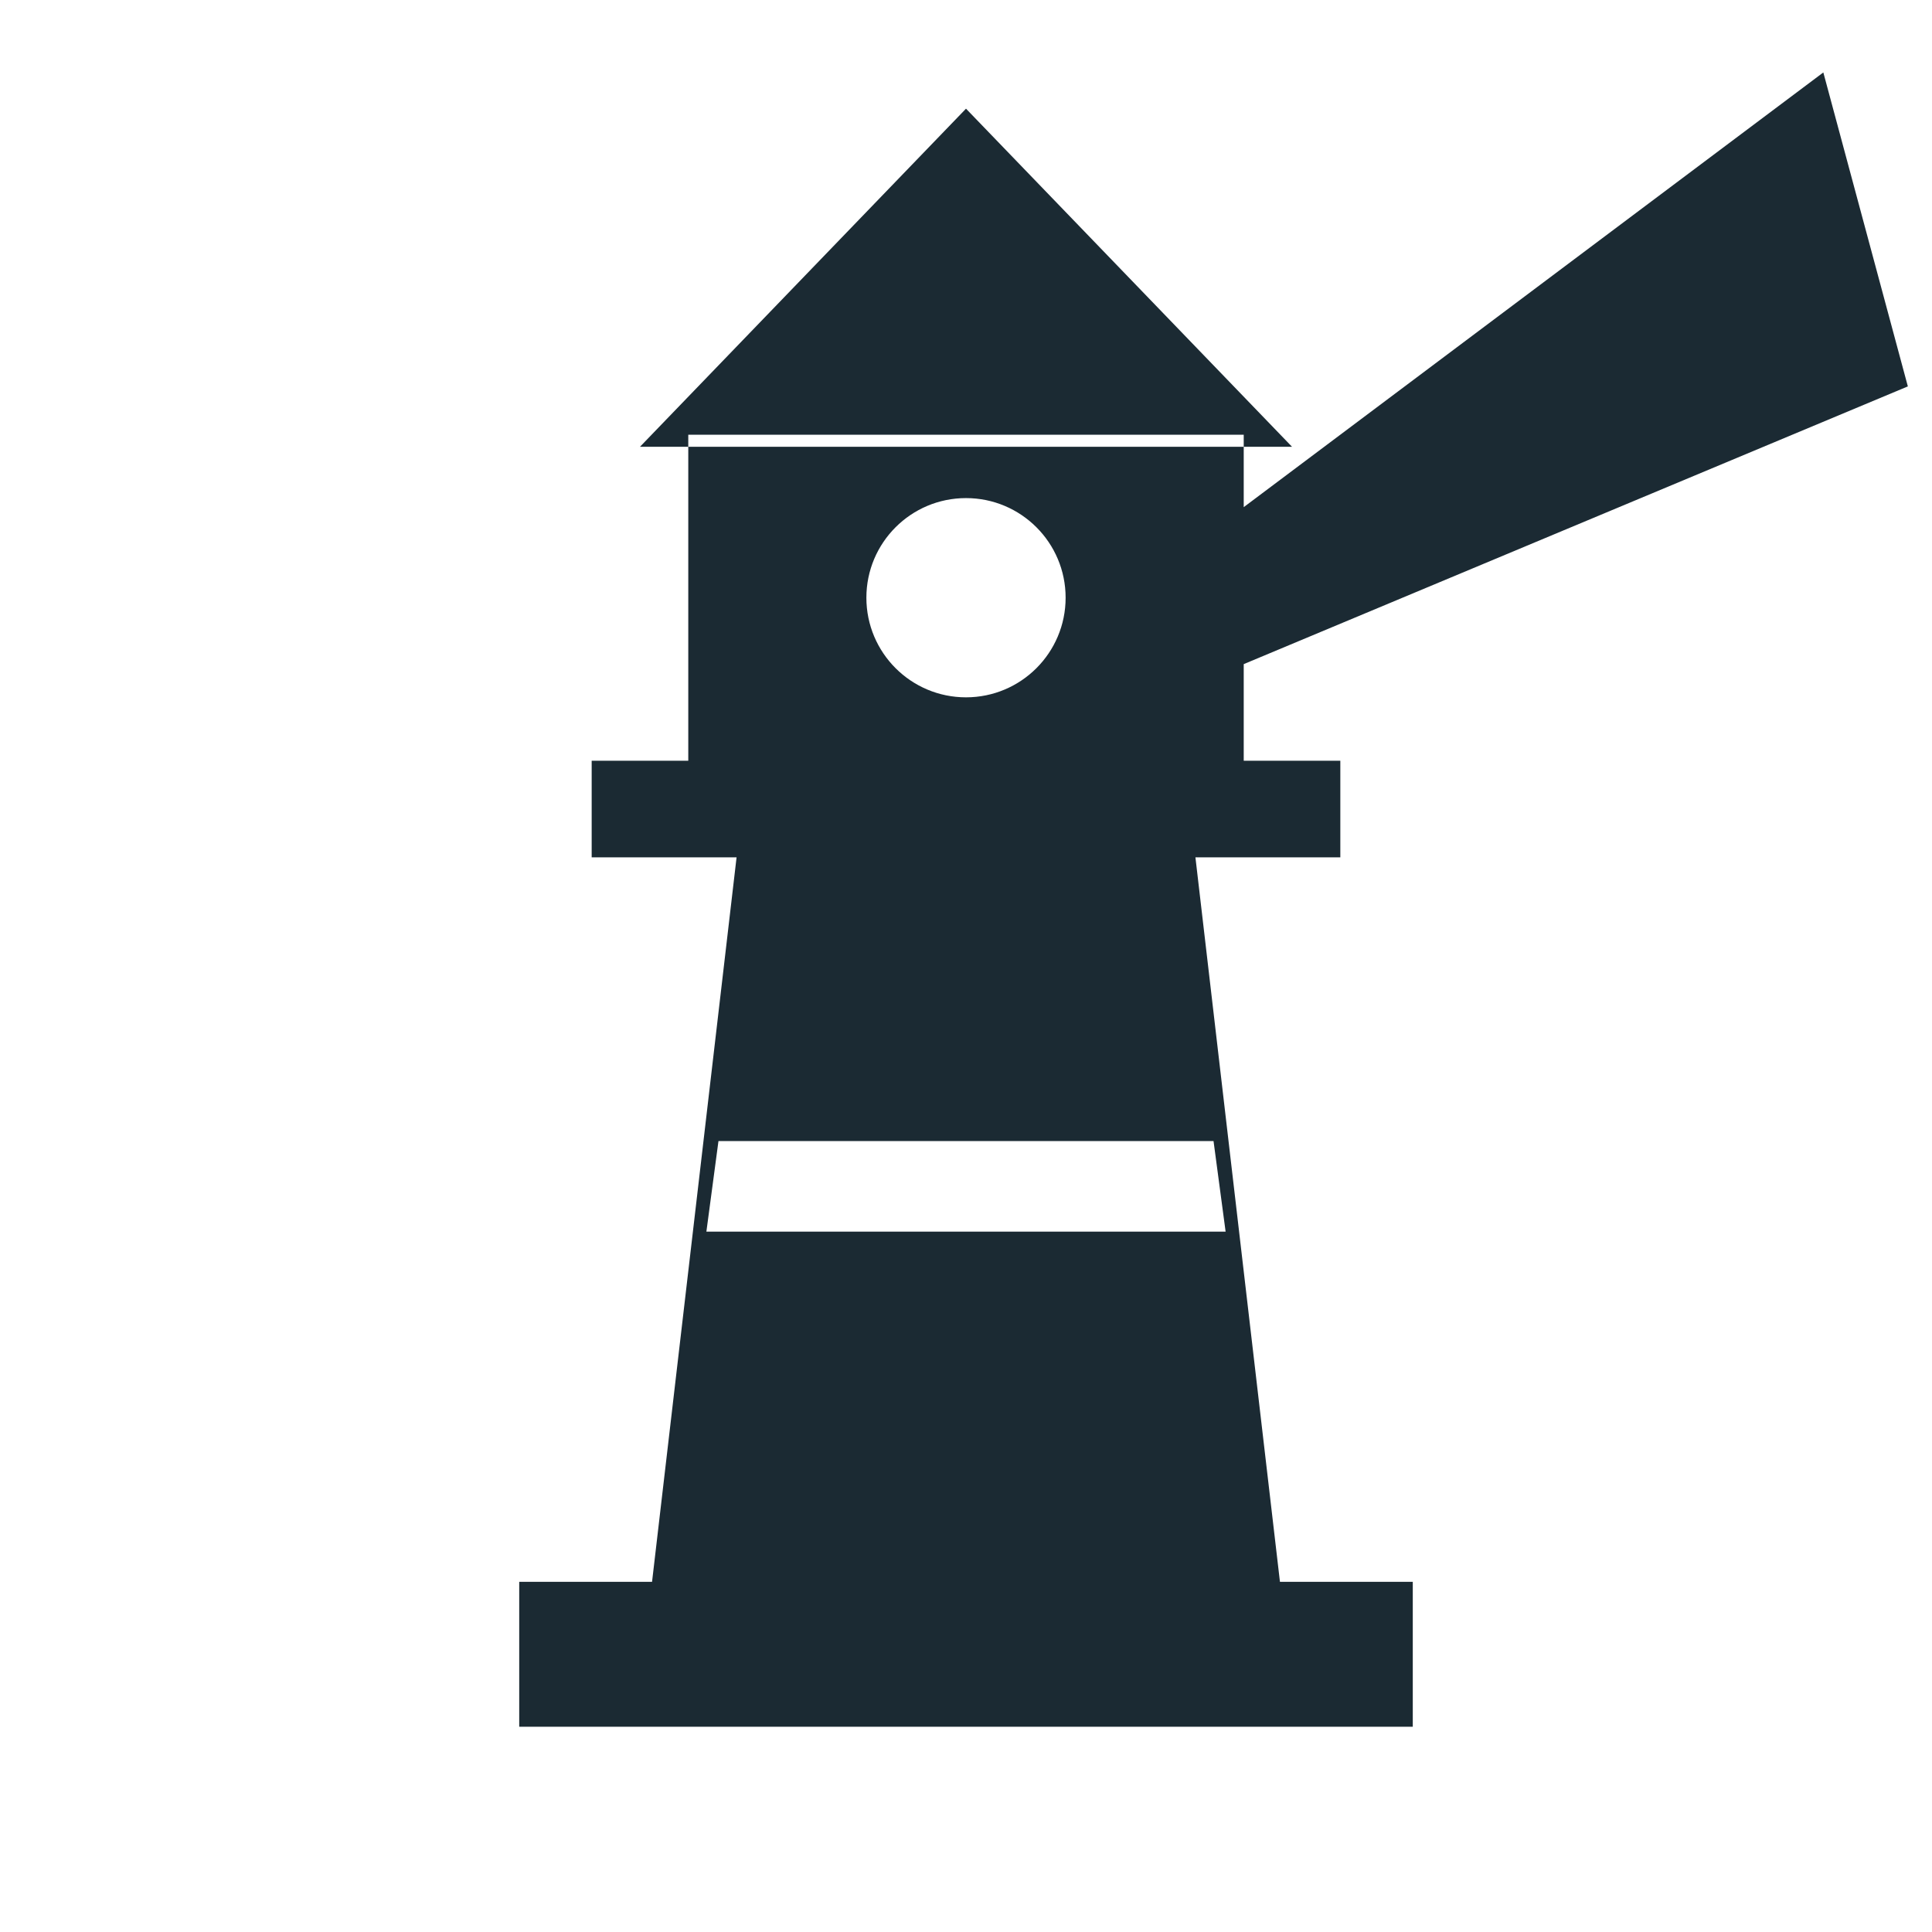
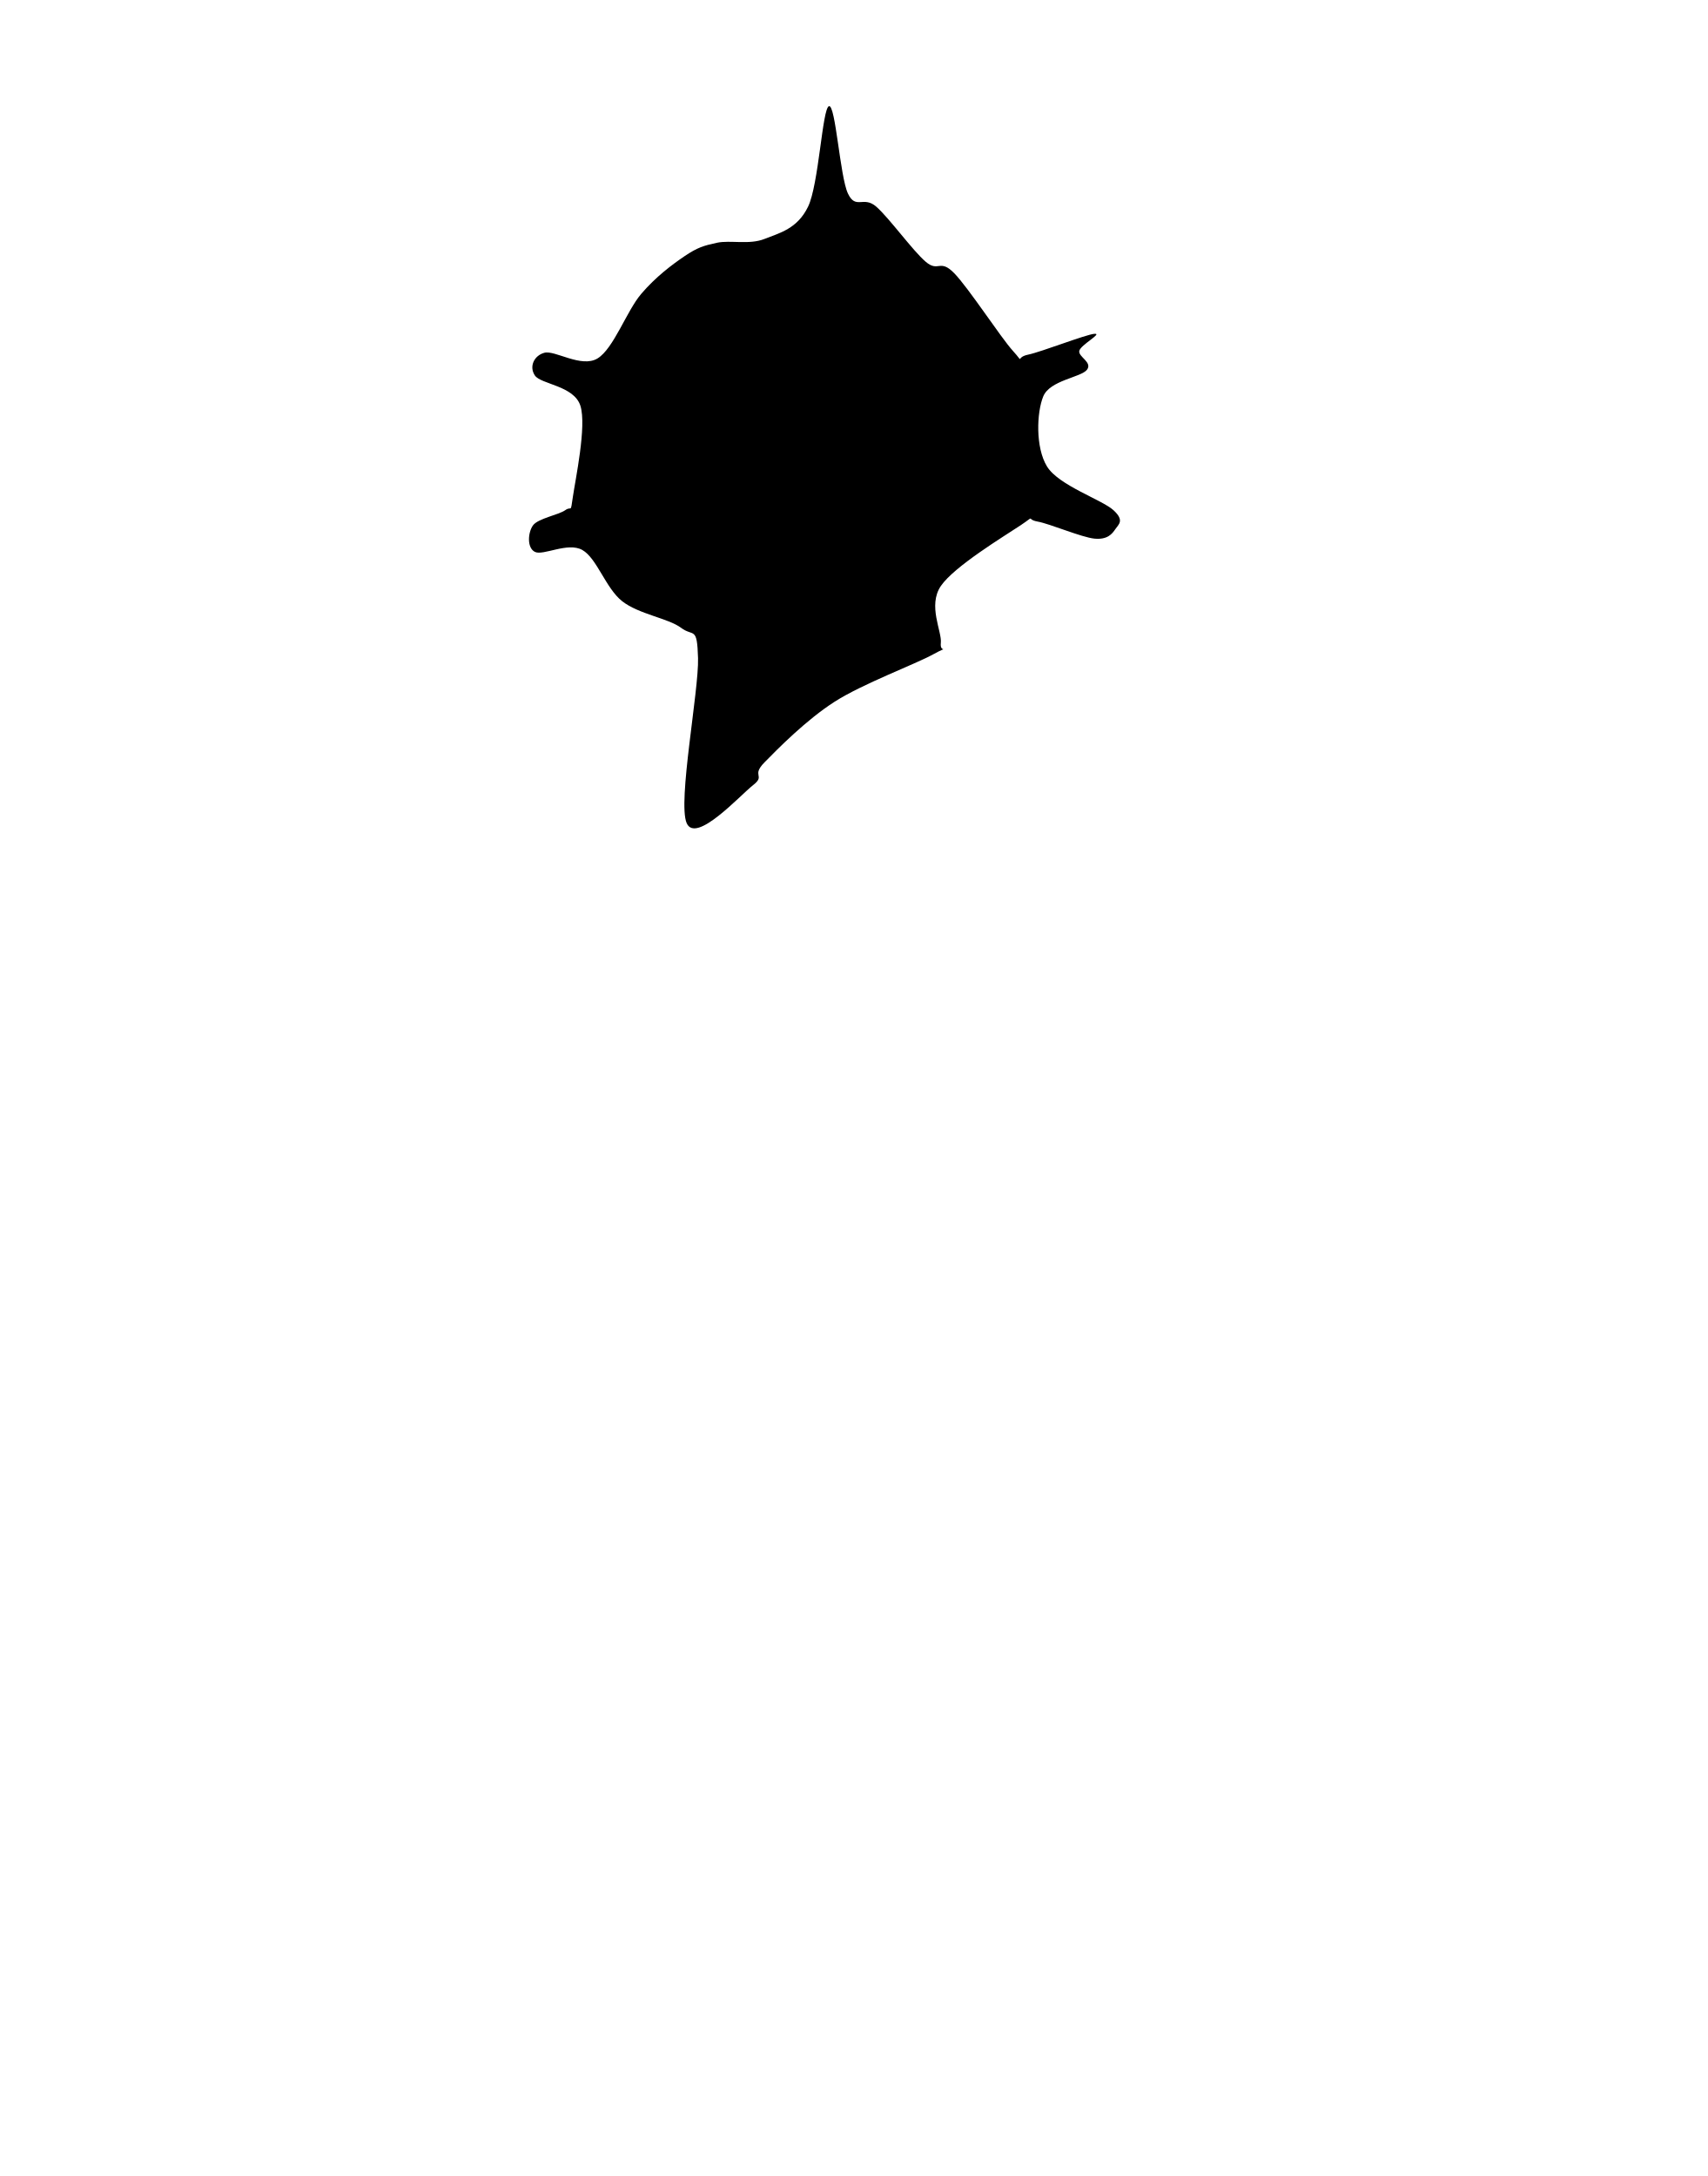
- <svg xmlns="http://www.w3.org/2000/svg" viewBox="0 0 32 32" fill="none" role="img" aria-label="The Beacon Studio lighthouse, one ink">
-   <path fill-rule="evenodd" clip-rule="evenodd" d="M20.6 8.4 30.2 1.2 31.6 6.4 20.6 11ZM16 1.8 21.4 7.4H10.6ZM11.4 7.2H20.6V12.6H11.4ZM16 9.9m-1.65 0a1.65 1.65 0 1 0 3.3 0a1.65 1.65 0 1 0-3.3 0M9.8 12.6H22.2V14.2H9.8ZM12.2 14.2H19.8L21.2 26.2H10.8ZM11.9 18.9H20.1L20.3 20.4H11.7ZM8.6 26.2H23.4V28.6H8.6Z" fill="#1b2a33" />
+ <svg xmlns="http://www.w3.org/2000/svg" viewBox="292 264 604 770" fill="none">
+   <path d="M585.28 301.58 C582.93 302.37 581.70 329.32 577.89 337.15 C574.09 344.98 567.83 346.43 562.46 348.56 C557.09 350.69 550.38 348.90 545.68 349.90 C540.98 350.91 538.75 351.58 534.27 354.60 C529.80 357.62 523.98 361.98 518.84 368.02 C513.69 374.06 509.10 387.37 503.40 390.84 C497.70 394.31 488.30 387.82 484.61 388.83 C480.92 389.83 479.13 393.75 481.25 396.88 C483.38 400.01 495.12 400.46 497.36 407.62 C499.60 414.78 495.57 433.68 494.68 439.83 C493.78 445.98 494.34 442.85 491.99 444.53 C489.64 446.21 482.37 447.44 480.58 449.90 C478.79 452.36 478.35 457.84 481.25 459.29 C484.16 460.75 492.89 455.71 498.03 458.62 C503.18 461.53 506.31 472.16 512.12 476.74 C517.94 481.33 528.45 482.78 532.93 486.14 C537.40 489.49 538.63 485.35 538.97 496.88 C539.30 508.40 531.70 547.77 534.94 555.26 C538.19 562.76 553.85 545.42 558.43 541.84 C563.02 538.26 557.65 538.71 562.46 533.79 C567.27 528.87 577.33 518.69 587.29 512.31 C597.24 505.94 615.92 499.00 622.19 495.53 C628.45 492.07 624.42 495.53 624.87 491.51 C625.32 487.48 620.17 478.31 624.87 471.37 C629.57 464.44 647.35 453.70 653.06 449.90 C658.76 446.09 654.74 447.77 659.10 448.56 C663.46 449.34 674.65 454.15 679.23 454.60 C683.82 455.04 685.49 452.92 686.61 451.24 C687.73 449.56 689.97 448.22 685.94 444.53 C681.92 440.84 666.59 435.80 662.45 429.09 C658.31 422.38 658.76 409.97 661.11 404.26 C663.46 398.56 674.42 397.55 676.55 394.87 C678.67 392.18 673.41 390.28 673.86 388.16 C674.31 386.03 682.25 381.89 679.23 382.12 C676.21 382.34 660.55 388.49 655.74 389.50 C650.93 390.50 654.74 392.97 650.37 388.16 C646.01 383.35 634.71 365.90 629.57 360.64 C624.42 355.38 624.09 360.53 619.50 356.61 C614.92 352.70 606.64 341.18 602.05 337.15 C597.47 333.12 594.78 338.38 591.99 332.45 C589.19 326.53 587.62 300.80 585.28 301.58 Z" fill="currentColor" />
</svg>
